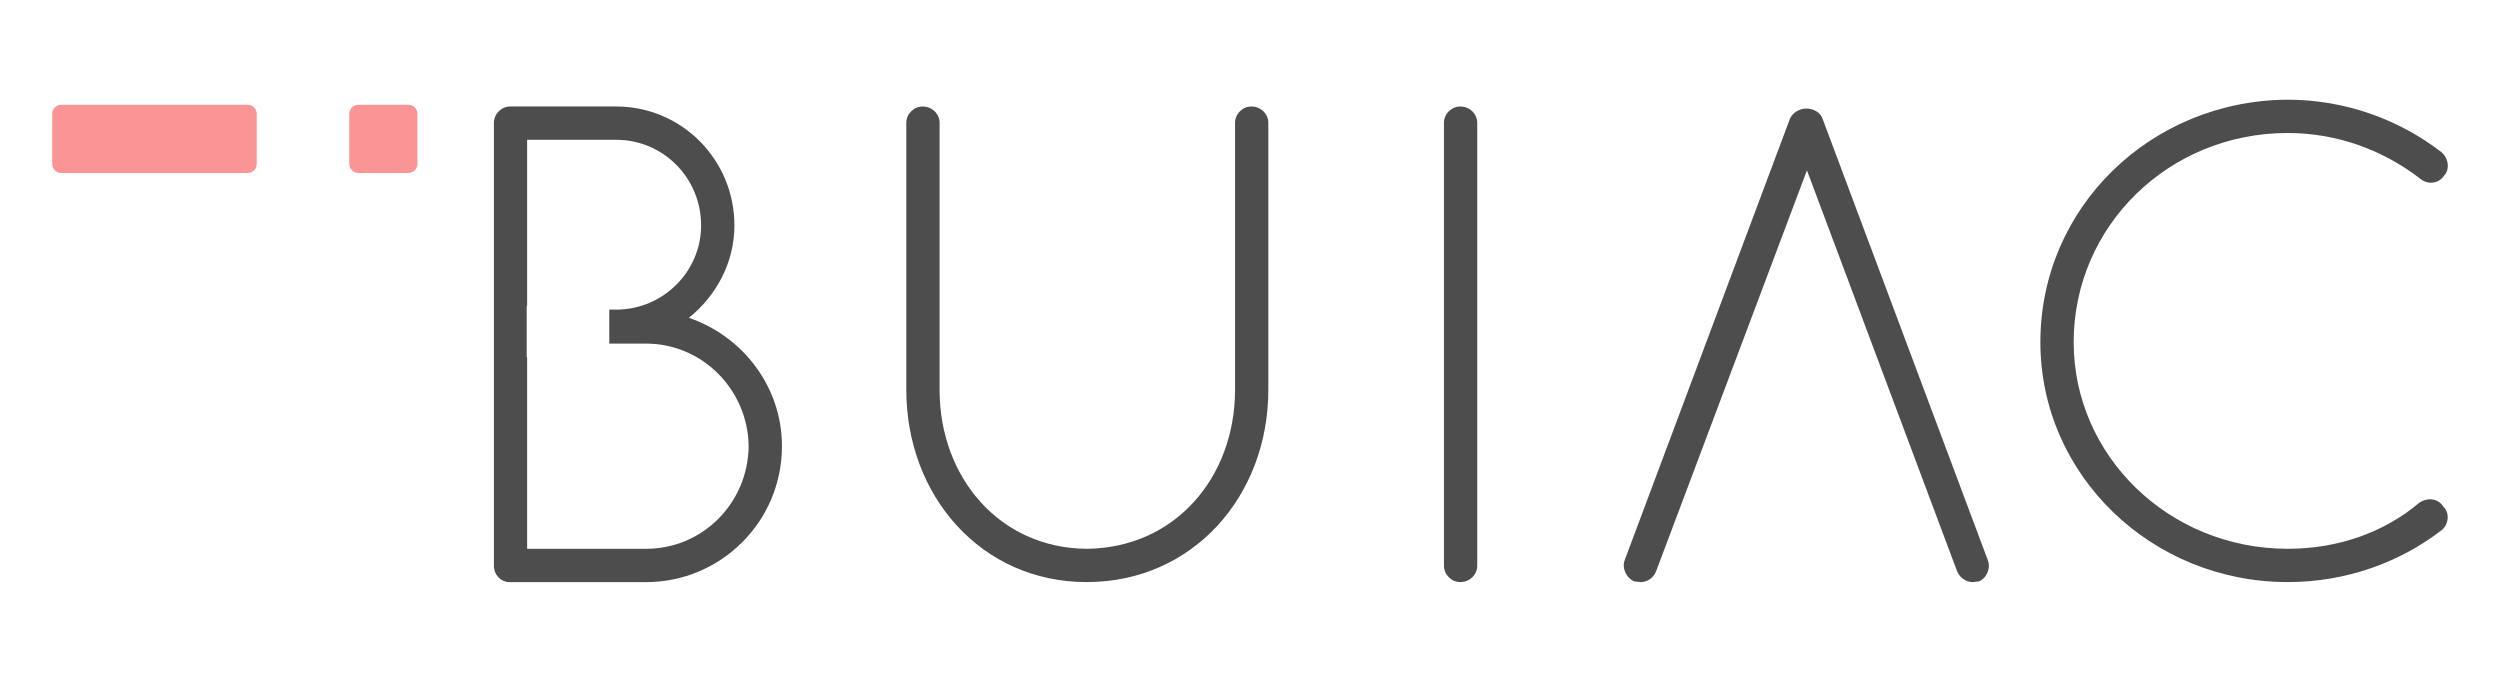
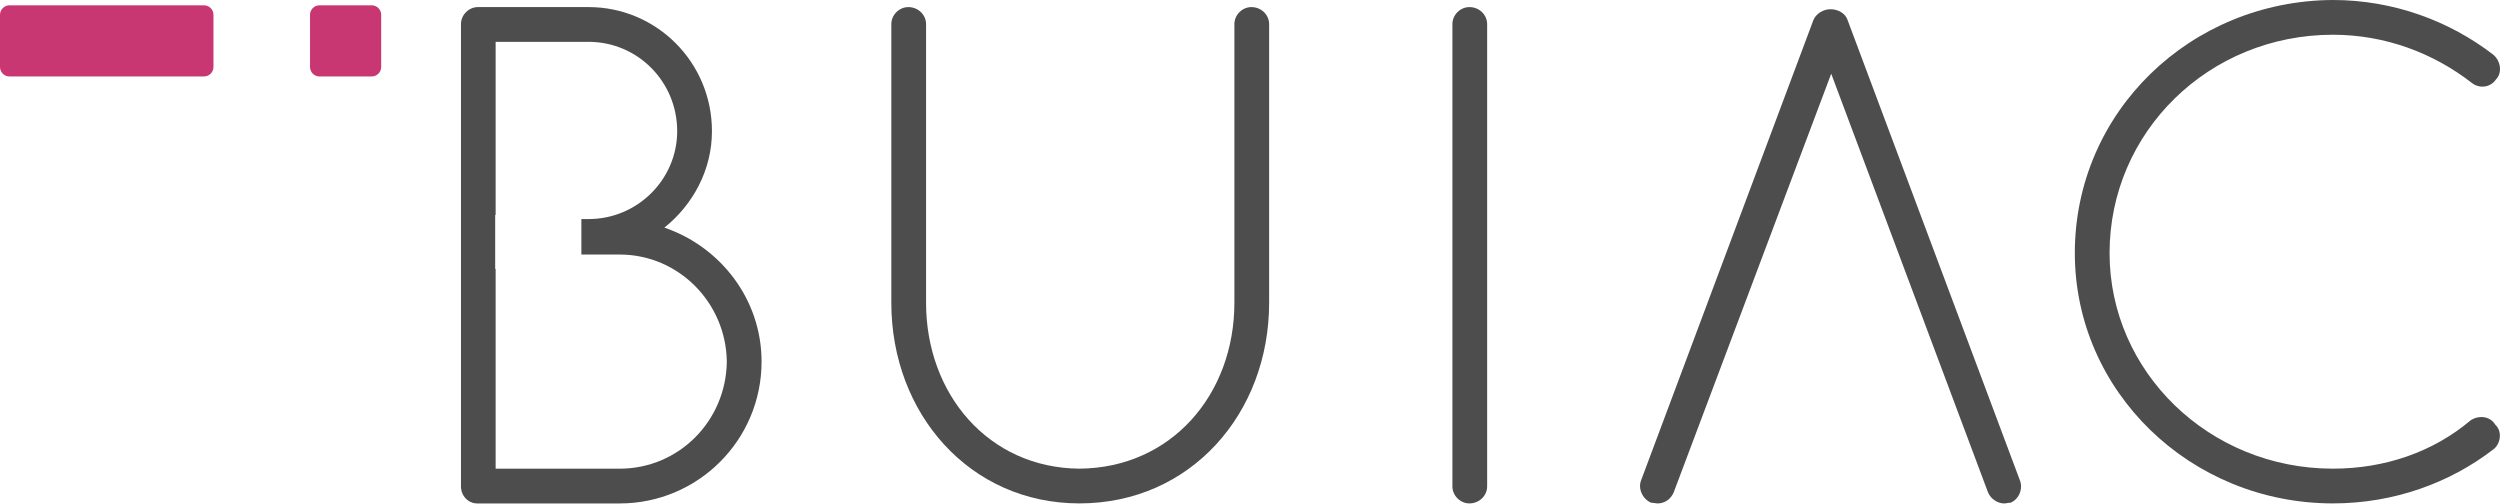
- <svg xmlns="http://www.w3.org/2000/svg" width="550" height="150" id="svg2" version="1.1">
+ <svg xmlns="http://www.w3.org/2000/svg" width="527.034" height="106.133" id="svg2" version="1.1">
  <defs id="defs4" />
-   <g id="layer1" transform="translate(-159.6429,-252.375)">
-     <g style="font-size:246.044px;font-style:normal;font-weight:normal;line-height:125%;letter-spacing:0px;word-spacing:0px;fill:#000000;fill-opacity:1;stroke:none;font-family:Sans" id="text2990">
-       <path style="font-variant:normal;font-stretch:normal;fill:#4d4d4d;font-family:Quicksand;-inkscape-font-specification:Quicksand" d="m 271.892,275.8 c -1.943,0 -3.588,1.645 -3.588,3.588 l 0,97.466 c 0,1.943 1.493,3.588 3.436,3.588 l 0.152,0 0.437,0 29.445,0 c 16.442,0 29.9,-13.309 29.9,-29.9 0,-13.153 -8.676,-24.213 -20.484,-28.249 5.979,-4.783 10.024,-12.111 10.024,-20.332 0,-14.499 -11.659,-26.16 -26.009,-26.16 l -22.876,0 -0.437,0 z m 3.721,7.328 19.592,0 c 10.314,0 18.681,8.369 18.681,18.832 0,10.164 -8.367,18.529 -18.681,18.529 l -1.519,0 0,7.48 8.087,0 c 12.406,0 22.423,10.166 22.572,22.572 -0.149,12.556 -10.166,22.572 -22.572,22.572 l -26.16,0 0,-42.107 -0.095,0 0,-11.391 0.095,0 0,-36.488 z" id="path2995" />
-       <path d="m 359.029,338.133 0,0 c 0,23.318 16.479,42.3 39.647,42.3 l 0,0 c 23.467,0 40,-18.983 40,-42.3 l 0,-58.742 0,0 c 0,-1.943 -1.644,-3.587 -3.737,-3.587 l 0,0 c -1.943,0 -3.587,1.644 -3.587,3.587 l 0,0 0,58.742 0,0 c 0,19.282 -13.245,34.827 -32.676,34.976 l 0,0 c -19.132,-0.149 -32.323,-15.695 -32.323,-34.976 l 0,-58.742 0,0 c 0,-1.943 -1.644,-3.587 -3.737,-3.587 l 0,0 c -1.943,0 -3.587,1.644 -3.587,3.587 l 0,58.742" style="font-variant:normal;font-stretch:normal;fill:#4d4d4d;font-family:Quicksand;-inkscape-font-specification:Quicksand" id="path2997" />
-       <path d="m 477.313,376.846 0,0 c 0,1.943 1.644,3.587 3.587,3.587 l 0,0 c 2.093,0 3.737,-1.644 3.737,-3.587 l 0,-97.455 0,0 c 0,-1.943 -1.644,-3.587 -3.737,-3.587 l 0,0 c -1.943,0 -3.587,1.644 -3.587,3.587 l 0,97.455" style="font-variant:normal;font-stretch:normal;fill:#4d4d4d;font-family:Quicksand;-inkscape-font-specification:Quicksand" id="path2999" />
-       <path style="font-variant:normal;font-stretch:normal;fill:#4d4d4d;font-family:Quicksand;-inkscape-font-specification:Quicksand" d="m 557.019,276.255 c -1.495,0 -2.99,0.895 -3.588,2.24 l -36.317,97.01 c -0.747,1.794 0.295,4.037 2.088,4.784 0.448,0 1.049,0.152 1.348,0.152 1.495,0 2.838,-0.897 3.436,-2.392 l 33.185,-88.201 33.033,88.201 c 0.598,1.495 2.091,2.392 3.436,2.392 0.448,0 0.75,-0.152 1.348,-0.152 1.794,-0.747 2.684,-2.99 1.936,-4.784 l -36.317,-97.01 c -0.448,-1.345 -1.944,-2.24 -3.588,-2.24 z" id="path3001" />
-       <path d="m 608.527,327.67 0,0 c 0,29.147 24.364,52.763 54.408,52.763 l 0,0 c 12.855,0 24.663,-4.335 33.781,-11.36 l 0,0 c 1.644,-1.196 1.943,-3.886 0.448,-5.231 l 0,0 c -1.046,-1.794 -3.438,-2.093 -5.232,-0.897 l 0,0 c -7.773,6.577 -17.937,10.164 -28.997,10.164 l 0,0 c -26.157,0 -47.084,-20.478 -47.084,-45.439 l 0,0 c 0,-25.56 20.926,-46.037 47.084,-46.037 l 0,0 c 11.061,0 21.225,3.886 29.296,10.164 l 0,0 c 1.495,1.196 3.886,1.046 5.082,-0.747 l 0,0 c 1.345,-1.345 1.046,-3.886 -0.598,-5.232 l 0,0 c -9.118,-7.025 -20.926,-11.509 -33.781,-11.509 l 0,0 c -30.044,0.149 -54.408,23.617 -54.408,53.361" style="font-variant:normal;font-stretch:normal;fill:#4d4d4d;font-family:Quicksand;-inkscape-font-specification:Quicksand" id="path3003" />
-       <rect style="opacity:0.421;fill:#f60000;fill-opacity:1;stroke:none" id="rect3011" width="15" height="15" x="236.483" y="275.428" ry="2" rx="2" />
-       <rect y="275.428" x="171.126" height="15" width="45" id="rect3013" style="opacity:0.421;fill:#f60000;fill-opacity:1;stroke:none" rx="2" ry="2" />
+   <g id="layer1" transform="translate(-171.1258,-274.3087)">
+     <g style="font-style:normal;font-weight:normal;font-size:246.044px;line-height:125%;font-family:Sans;letter-spacing:0px;word-spacing:0px;fill:#000000;fill-opacity:1;stroke:none" id="text2990">
+       <path style="font-variant:normal;font-stretch:normal;font-family:Quicksand;-inkscape-font-specification:Quicksand;fill:#4d4d4d" d="m 271.892,275.8 c -1.943,0 -3.588,1.645 -3.588,3.588 l 0,97.466 c 0,1.943 1.493,3.588 3.436,3.588 l 0.152,0 0.437,0 29.445,0 c 16.442,0 29.9,-13.309 29.9,-29.9 0,-13.153 -8.676,-24.213 -20.484,-28.249 5.979,-4.783 10.024,-12.111 10.024,-20.332 0,-14.499 -11.659,-26.16 -26.009,-26.16 l -22.876,0 -0.437,0 z m 3.721,7.328 19.592,0 c 10.314,0 18.681,8.369 18.681,18.832 0,10.164 -8.367,18.529 -18.681,18.529 l -1.519,0 0,7.48 8.087,0 c 12.406,0 22.423,10.166 22.572,22.572 -0.149,12.556 -10.166,22.572 -22.572,22.572 l -26.16,0 0,-42.107 -0.095,0 0,-11.391 0.095,0 0,-36.488 z" id="path2995" />
+       <path d="m 359.029,338.133 0,0 c 0,23.318 16.479,42.3 39.647,42.3 l 0,0 c 23.467,0 40,-18.983 40,-42.3 l 0,-58.742 0,0 c 0,-1.943 -1.644,-3.587 -3.737,-3.587 l 0,0 c -1.943,0 -3.587,1.644 -3.587,3.587 l 0,0 0,58.742 0,0 c 0,19.282 -13.245,34.827 -32.676,34.976 l 0,0 c -19.132,-0.149 -32.323,-15.695 -32.323,-34.976 l 0,-58.742 0,0 c 0,-1.943 -1.644,-3.587 -3.737,-3.587 l 0,0 c -1.943,0 -3.587,1.644 -3.587,3.587 l 0,58.742" style="font-variant:normal;font-stretch:normal;font-family:Quicksand;-inkscape-font-specification:Quicksand;fill:#4d4d4d" id="path2997" />
+       <path d="m 477.313,376.846 0,0 c 0,1.943 1.644,3.587 3.587,3.587 l 0,0 c 2.093,0 3.737,-1.644 3.737,-3.587 l 0,-97.455 0,0 c 0,-1.943 -1.644,-3.587 -3.737,-3.587 l 0,0 c -1.943,0 -3.587,1.644 -3.587,3.587 l 0,97.455" style="font-variant:normal;font-stretch:normal;font-family:Quicksand;-inkscape-font-specification:Quicksand;fill:#4d4d4d" id="path2999" />
+       <path style="font-variant:normal;font-stretch:normal;font-family:Quicksand;-inkscape-font-specification:Quicksand;fill:#4d4d4d" d="m 557.019,276.255 c -1.495,0 -2.99,0.895 -3.588,2.24 l -36.317,97.01 c -0.747,1.794 0.295,4.037 2.088,4.784 0.448,0 1.049,0.152 1.348,0.152 1.495,0 2.838,-0.897 3.436,-2.392 l 33.185,-88.201 33.033,88.201 c 0.598,1.495 2.091,2.392 3.436,2.392 0.448,0 0.75,-0.152 1.348,-0.152 1.794,-0.747 2.684,-2.99 1.936,-4.784 l -36.317,-97.01 c -0.448,-1.345 -1.944,-2.24 -3.588,-2.24 z" id="path3001" />
+       <path d="m 608.527,327.67 0,0 c 0,29.147 24.364,52.763 54.408,52.763 l 0,0 c 12.855,0 24.663,-4.335 33.781,-11.36 l 0,0 c 1.644,-1.196 1.943,-3.886 0.448,-5.231 l 0,0 c -1.046,-1.794 -3.438,-2.093 -5.232,-0.897 l 0,0 c -7.773,6.577 -17.937,10.164 -28.997,10.164 l 0,0 c -26.157,0 -47.084,-20.478 -47.084,-45.439 l 0,0 c 0,-25.56 20.926,-46.037 47.084,-46.037 l 0,0 c 11.061,0 21.225,3.886 29.296,10.164 l 0,0 c 1.495,1.196 3.886,1.046 5.082,-0.747 l 0,0 c 1.345,-1.345 1.046,-3.886 -0.598,-5.232 l 0,0 c -9.118,-7.025 -20.926,-11.509 -33.781,-11.509 l 0,0 c -30.044,0.149 -54.408,23.617 -54.408,53.361" style="font-variant:normal;font-stretch:normal;font-family:Quicksand;-inkscape-font-specification:Quicksand;fill:#4d4d4d" id="path3003" />
+       <rect style="opacity:1;fill:#c83771;fill-opacity:1;stroke:none" id="rect3011" width="15" height="15" x="236.483" y="275.428" ry="2" rx="2" />
+       <rect y="275.428" x="171.126" height="15" width="45" id="rect3013" style="opacity:1;fill:#c83771;fill-opacity:1;stroke:none" rx="2" ry="2" />
    </g>
  </g>
</svg>
